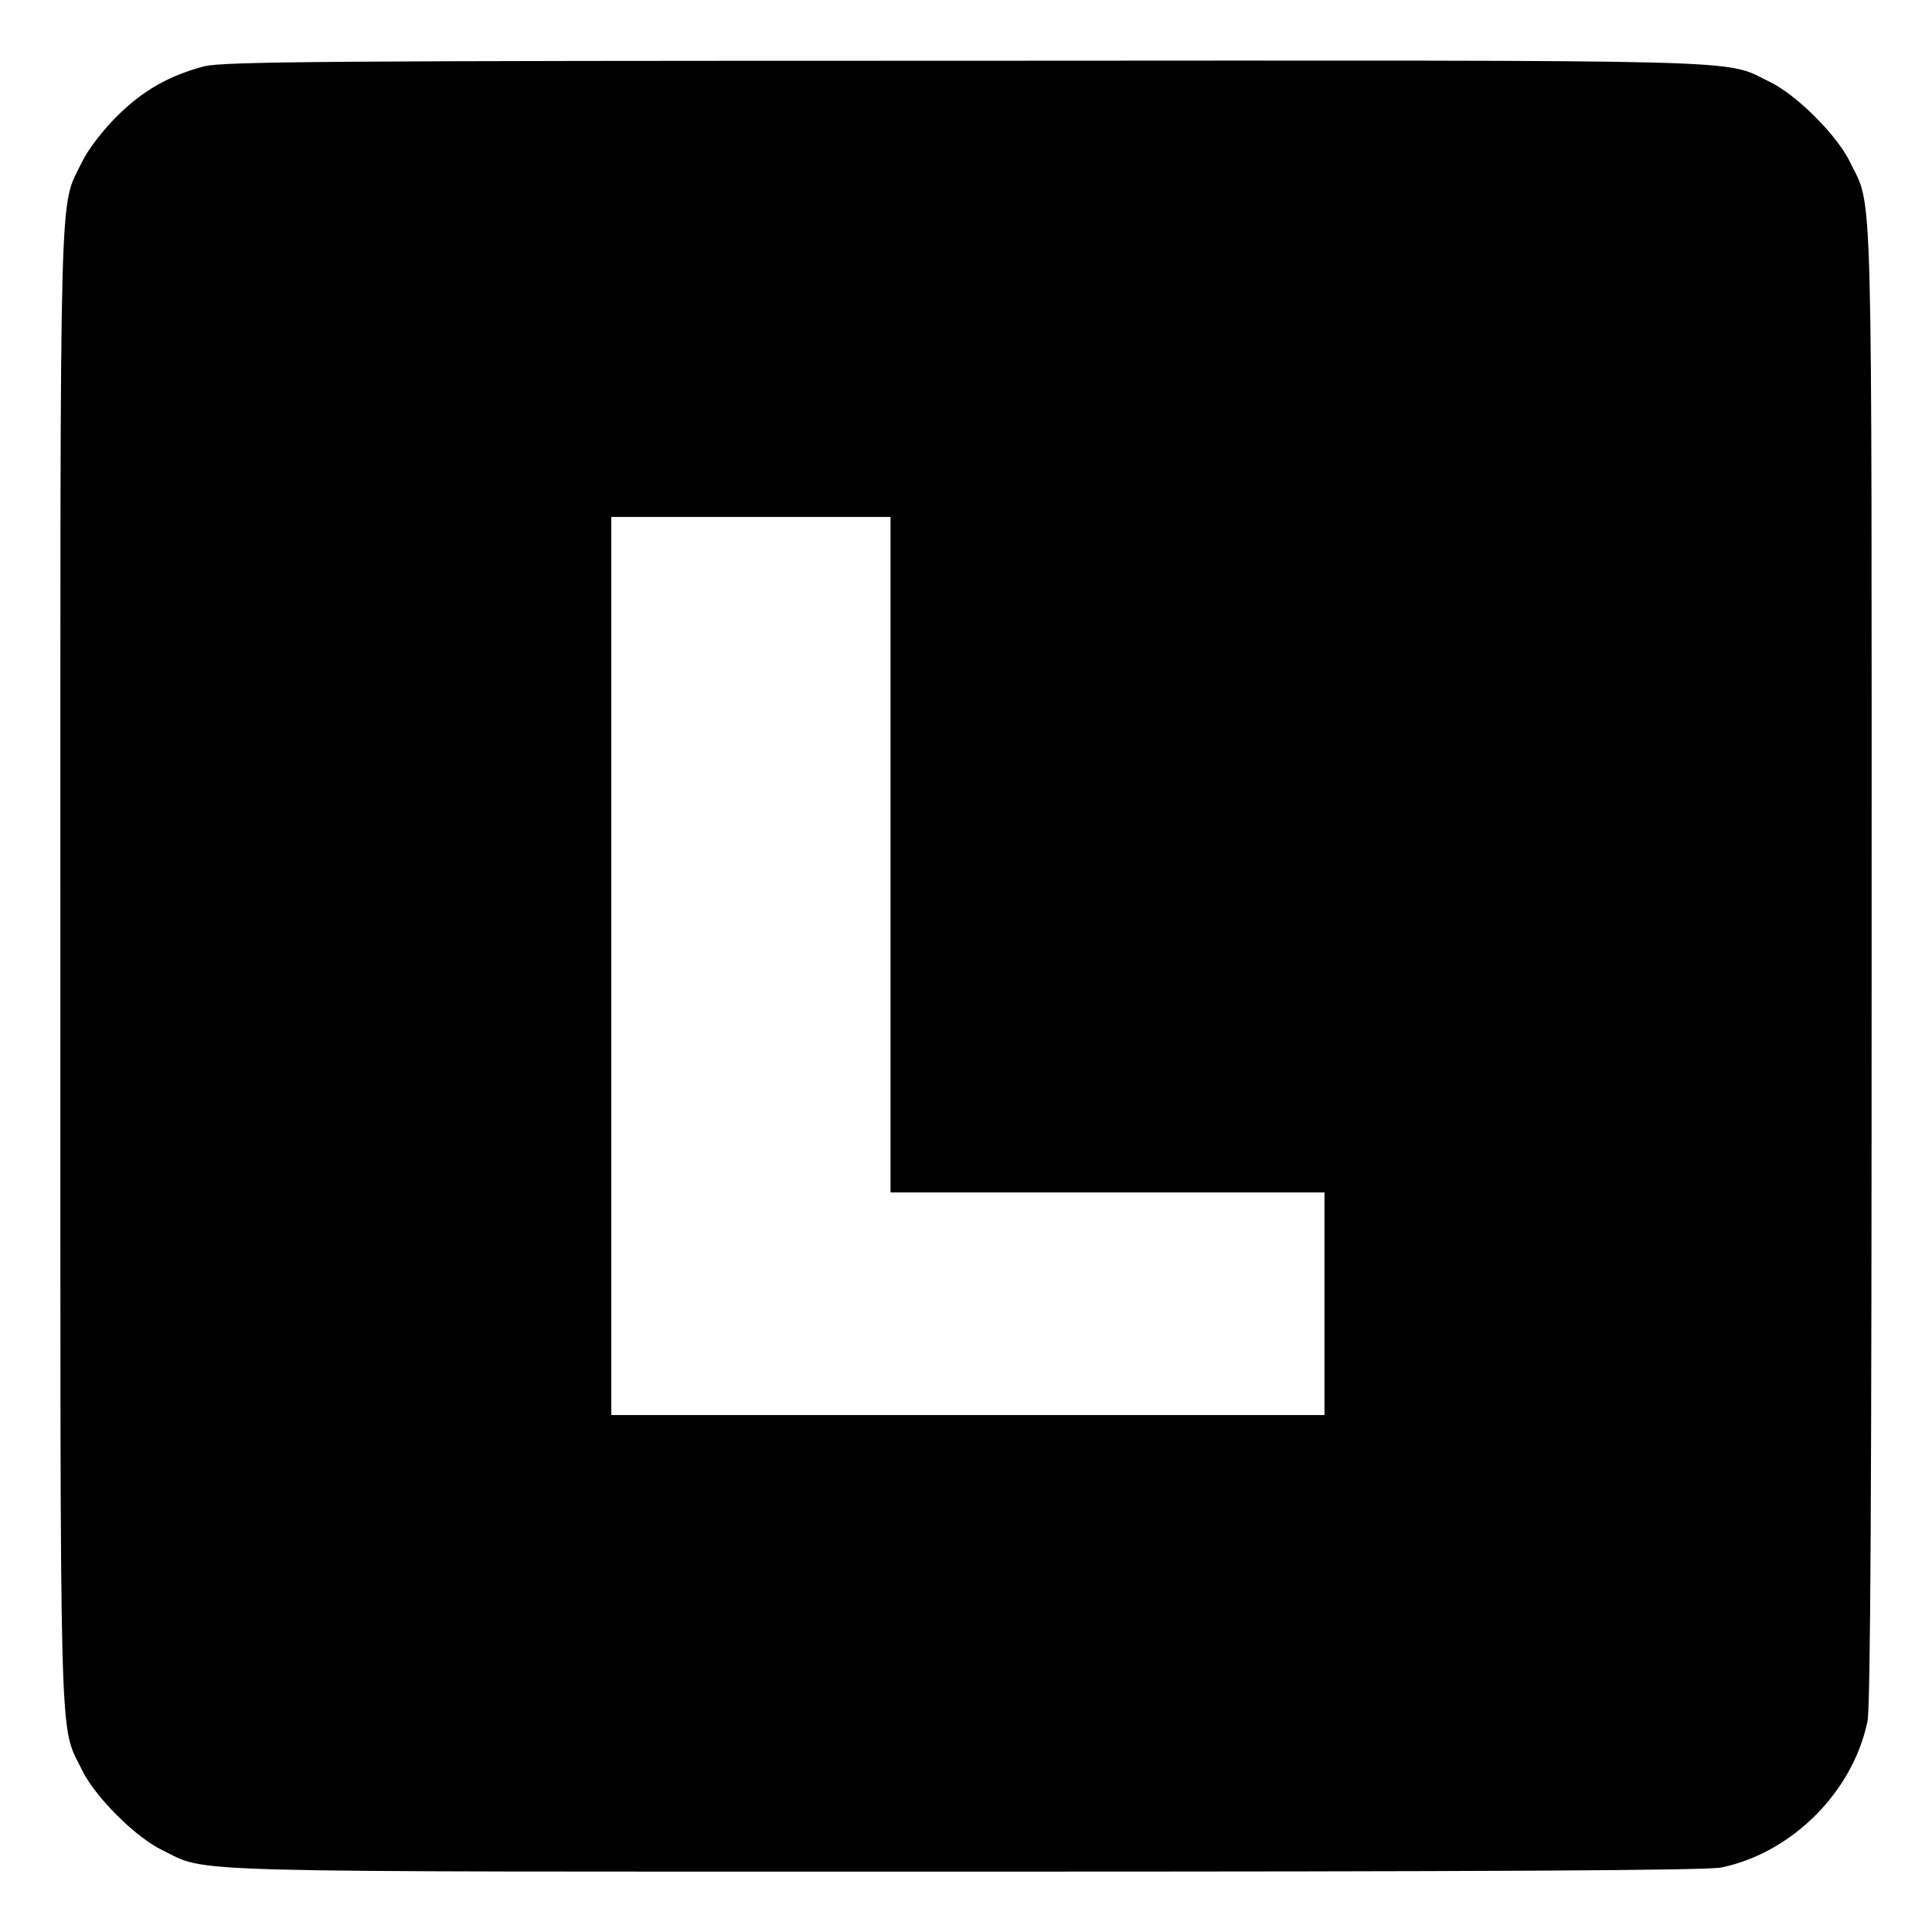
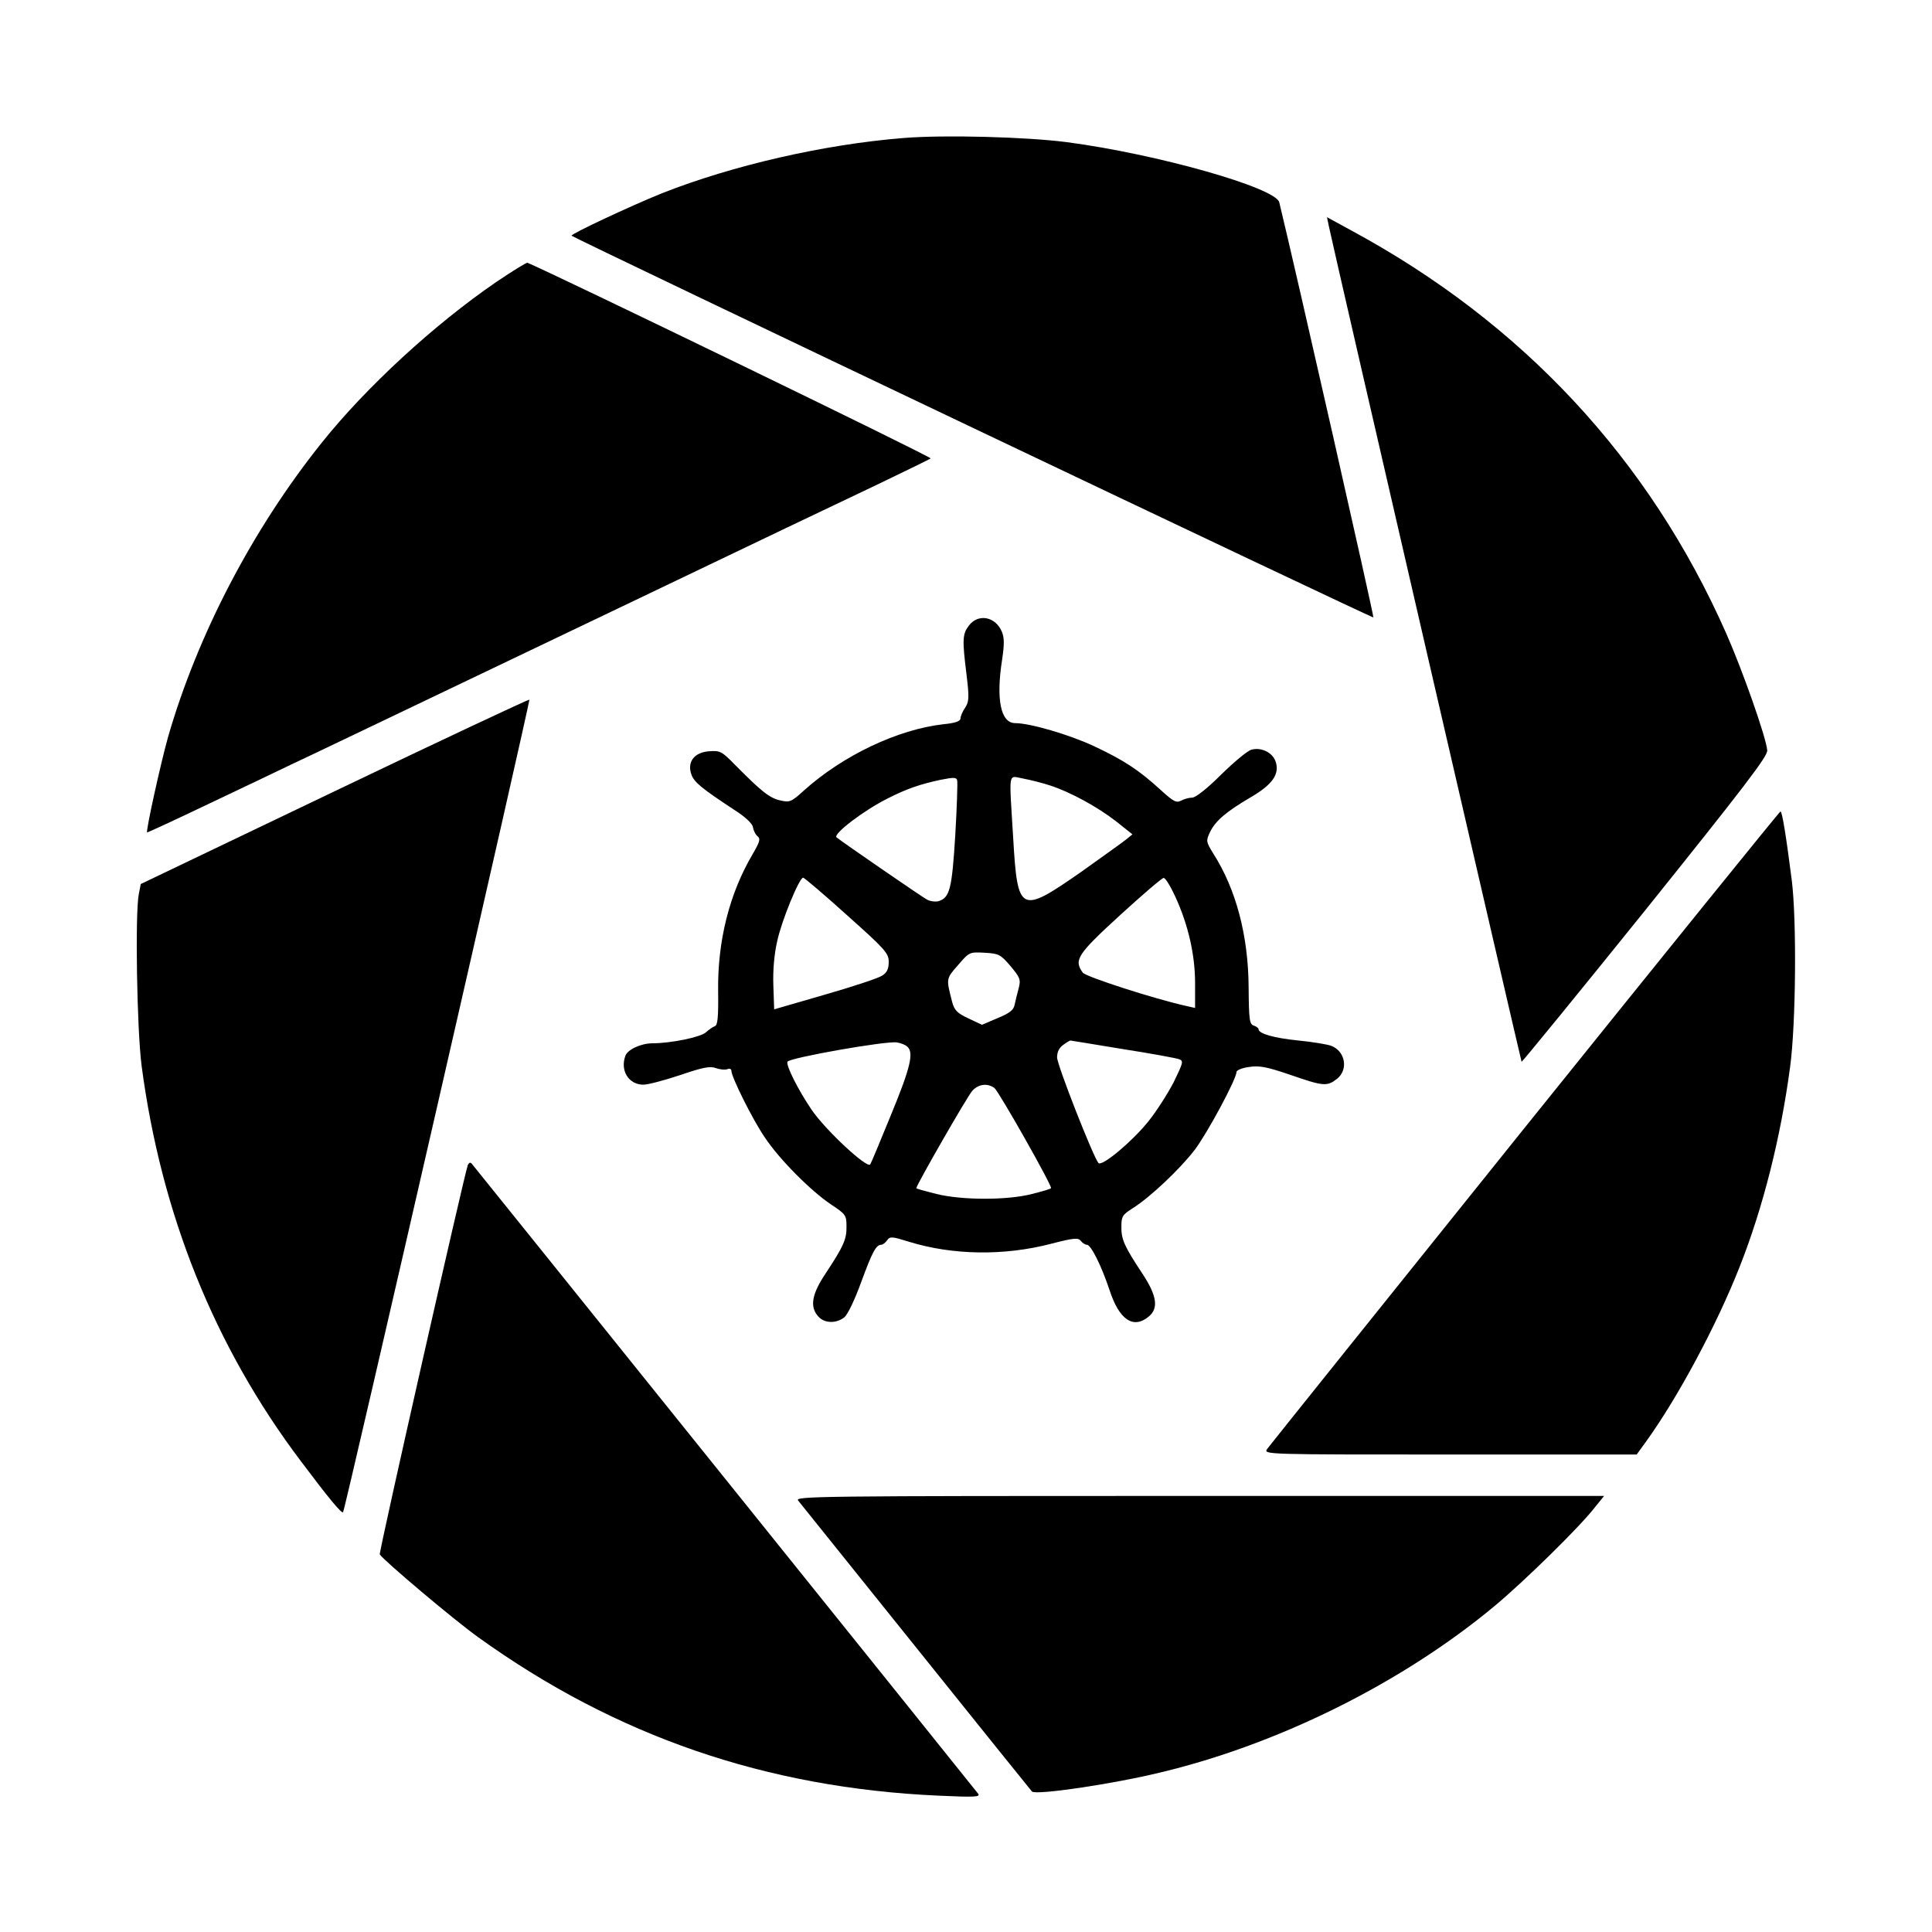
- <svg xmlns="http://www.w3.org/2000/svg" version="1.0" width="512pt" height="512pt" viewBox="0 0 512 512" preserveAspectRatio="xMidYMid meet">
-   <g transform="translate(0,512) scale(0.1,-0.1)" fill="#000000" stroke="none">
-     <path d="M540 4944 c-93 -25 -162 -64 -231 -133 -38 -38 -77 -89 -92 -121 -61 -126 -57 8 -57 -2130 0 -2138 -4 -2004 57 -2130 34 -71 142 -179 213 -213 126 -61 -8 -57 2127 -57 1386 0 1967 3 2005 11 187 39 348 200 387 387 8 38 11 619 11 2005 0 2135 4 2001 -57 2127 -34 71 -142 179 -213 213 -126 61 9 57 -2135 56 -1685 0 -1968 -2 -2015 -15z m1820 -2089 l0 -895 575 0 575 0 0 -295 0 -295 -945 0 -945 0 0 1190 0 1190 370 0 370 0 0 -895z" />
+ <svg xmlns="http://www.w3.org/2000/svg" version="1.0" width="700pt" height="700pt" viewBox="0 0 700 700" preserveAspectRatio="xMidYMid meet">
+   <g transform="translate(0,700) scale(0.1,-0.1)" fill="#000000" stroke="none">
+     <path d="M3274 6500 c-288 -23 -619 -99 -875 -200 -114 -46 -334 -149 -328 -154 12 -11 2902 -1387 2905 -1383 3 3 -283 1266 -341 1504 -13 53 -443 175 -770 218 -148 19 -443 27 -591 15z" />
+     <path d="M4815 6179 c27 -127 696 -3023 698 -3026 2 -1 204 246 448 549 357 445 444 558 442 579 -3 45 -90 292 -149 425 -279 631 -738 1124 -1358 1459 l-88 48 7 -34z" />
+     <path d="M1799 5979 c-226 -155 -472 -381 -634 -584 -249 -311 -449 -694 -556 -1065 -27 -96 -81 -341 -76 -346 1 -1 101 45 222 103 121 57 256 122 300 143 90 42 260 124 1250 597 380 182 773 370 875 418 102 49 188 91 192 94 6 5 -1388 680 -1461 709 -4 1 -54 -30 -112 -69z" />
+     <path d="M3511 4734 c-24 -31 -25 -51 -9 -179 10 -83 9 -97 -5 -119 -10 -14 -17 -32 -17 -39 0 -10 -19 -17 -62 -21 -166 -19 -363 -113 -504 -239 -47 -43 -53 -45 -87 -37 -38 8 -68 32 -164 129 -48 49 -54 52 -94 49 -54 -4 -80 -39 -64 -84 10 -28 35 -49 155 -128 41 -26 66 -50 68 -63 2 -12 9 -27 17 -33 11 -9 8 -20 -17 -63 -86 -145 -129 -319 -126 -501 1 -94 -2 -121 -12 -124 -8 -3 -22 -13 -32 -22 -19 -18 -128 -40 -193 -40 -42 0 -90 -22 -99 -45 -20 -54 12 -105 65 -105 17 0 77 16 134 35 82 28 108 33 129 25 14 -5 33 -7 41 -4 8 4 15 1 15 -6 0 -22 77 -177 121 -241 53 -80 167 -194 240 -243 53 -35 56 -39 56 -79 1 -47 -11 -73 -75 -170 -51 -76 -59 -122 -27 -157 22 -25 65 -26 94 -3 13 11 38 64 61 127 40 109 54 136 73 136 5 0 15 7 21 16 11 15 18 14 79 -5 159 -49 345 -52 517 -7 81 21 97 22 106 10 6 -8 16 -14 22 -14 15 0 53 -77 82 -164 35 -108 86 -142 141 -97 38 30 31 77 -23 158 -64 97 -76 123 -75 169 0 37 4 43 42 67 62 39 169 140 223 210 45 59 152 257 152 283 0 6 20 15 45 18 37 6 64 1 149 -28 121 -42 134 -43 170 -15 42 33 31 100 -21 120 -14 5 -67 14 -118 19 -90 9 -145 25 -145 41 0 4 -8 10 -17 13 -16 5 -18 21 -19 138 -1 187 -45 356 -129 487 -25 41 -26 44 -11 76 20 41 57 73 147 126 81 47 107 86 90 132 -12 31 -51 50 -86 41 -14 -3 -63 -44 -110 -90 -51 -51 -93 -84 -106 -84 -11 0 -29 -5 -40 -11 -17 -9 -28 -3 -76 41 -77 70 -130 105 -236 155 -91 43 -235 85 -289 85 -52 0 -70 85 -47 231 8 54 8 78 -1 100 -23 55 -85 67 -119 23z m-50 -762 c-12 -194 -20 -224 -60 -237 -11 -3 -31 -1 -43 6 -17 9 -302 205 -327 225 -14 12 99 98 185 141 69 35 118 52 194 68 46 9 56 9 58 -3 2 -8 -1 -98 -7 -200z m344 182 c74 -24 172 -78 239 -130 l59 -47 -22 -18 c-12 -10 -87 -63 -165 -119 -220 -153 -229 -149 -245 123 -15 251 -20 226 37 216 26 -5 70 -16 97 -25z m-736 -470 c139 -124 151 -138 151 -169 0 -25 -6 -39 -24 -50 -13 -9 -107 -40 -208 -69 l-183 -53 -3 86 c-2 54 3 114 14 161 16 75 80 230 94 230 4 0 76 -61 159 -136z m1189 68 c47 -102 72 -211 72 -314 l0 -90 -31 7 c-114 25 -365 106 -376 121 -33 46 -20 66 135 208 81 74 152 135 158 135 6 1 25 -30 42 -67z m-597 -252 c35 -42 38 -49 30 -80 -5 -19 -12 -46 -15 -61 -4 -19 -18 -30 -62 -48 l-56 -24 -49 23 c-41 19 -51 30 -59 59 -22 86 -23 84 21 134 41 48 42 48 97 45 51 -3 57 -6 93 -48z m-374 -292 c25 -21 12 -76 -59 -248 -39 -96 -73 -177 -75 -179 -11 -16 -162 124 -213 199 -48 71 -92 158 -87 173 4 14 361 77 397 70 14 -2 31 -9 37 -15z m781 -9 c103 -16 195 -33 205 -37 16 -6 13 -14 -21 -84 -22 -42 -63 -106 -92 -142 -60 -74 -167 -163 -180 -150 -18 20 -150 355 -150 383 0 20 8 35 22 45 12 9 24 16 26 16 2 0 87 -14 190 -31z m-465 -141 c17 -14 211 -357 205 -363 -2 -3 -33 -12 -69 -21 -88 -23 -253 -23 -346 0 -40 10 -73 19 -73 21 0 11 186 335 203 353 23 25 55 28 80 10z" />
+     <path d="M1212 4133 l-702 -336 -7 -36 c-14 -69 -7 -490 10 -622 71 -538 264 -1018 577 -1433 102 -136 148 -191 153 -185 7 7 679 2940 675 2944 -2 2 -320 -147 -706 -332z" />
+     <path d="M5525 2915 c-506 -630 -926 -1154 -934 -1165 -13 -20 -10 -20 663 -20 l676 0 34 47 c115 159 256 422 339 633 85 215 149 469 183 725 21 156 24 531 6 675 -21 165 -35 250 -41 250 -3 0 -420 -516 -926 -1145z" />
+     <path d="M1695 2779 c-14 -40 -323 -1404 -319 -1411 14 -22 271 -239 358 -301 497 -357 1041 -545 1666 -573 132 -6 153 -5 144 7 -19 25 -1827 2274 -1835 2283 -5 6 -10 3 -14 -5z" />
+     <path d="M2892 1563 c8 -10 201 -250 428 -533 227 -283 416 -518 419 -521 13 -14 287 26 461 68 431 102 881 326 1215 604 107 89 309 287 363 357 l34 42 -1468 0 c-1396 0 -1466 -1 -1452 -17z" />
  </g>
</svg>
